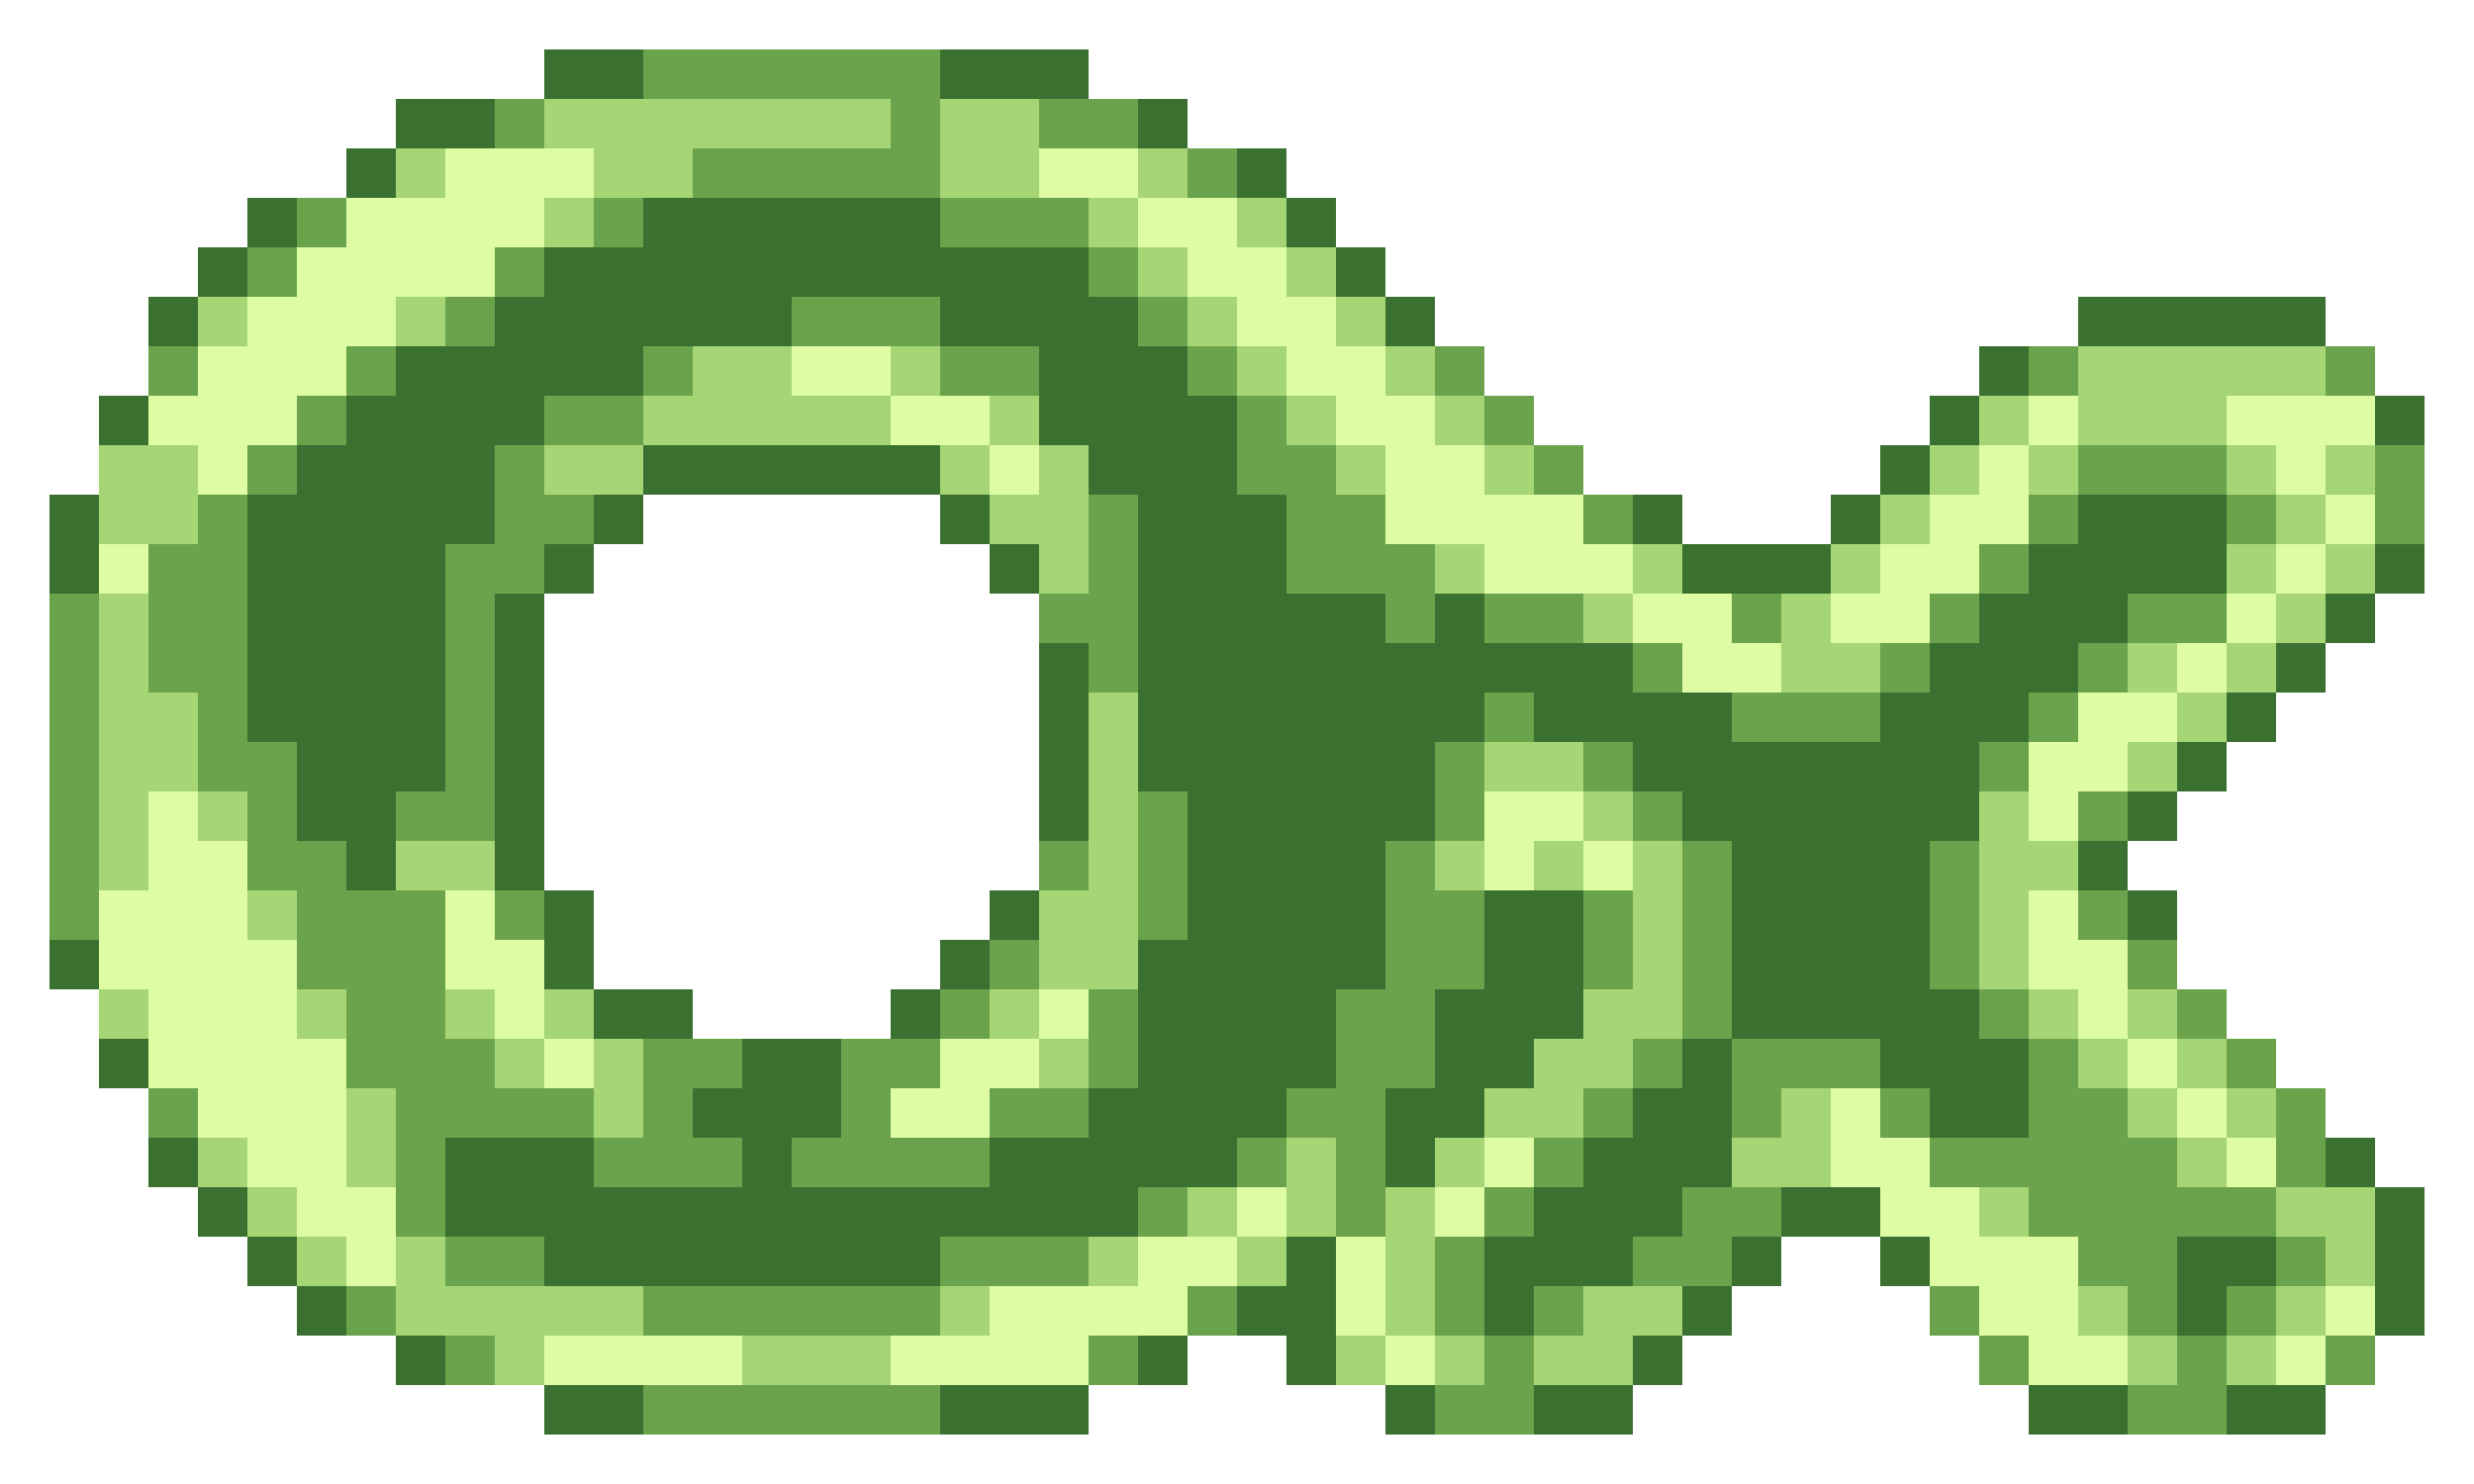
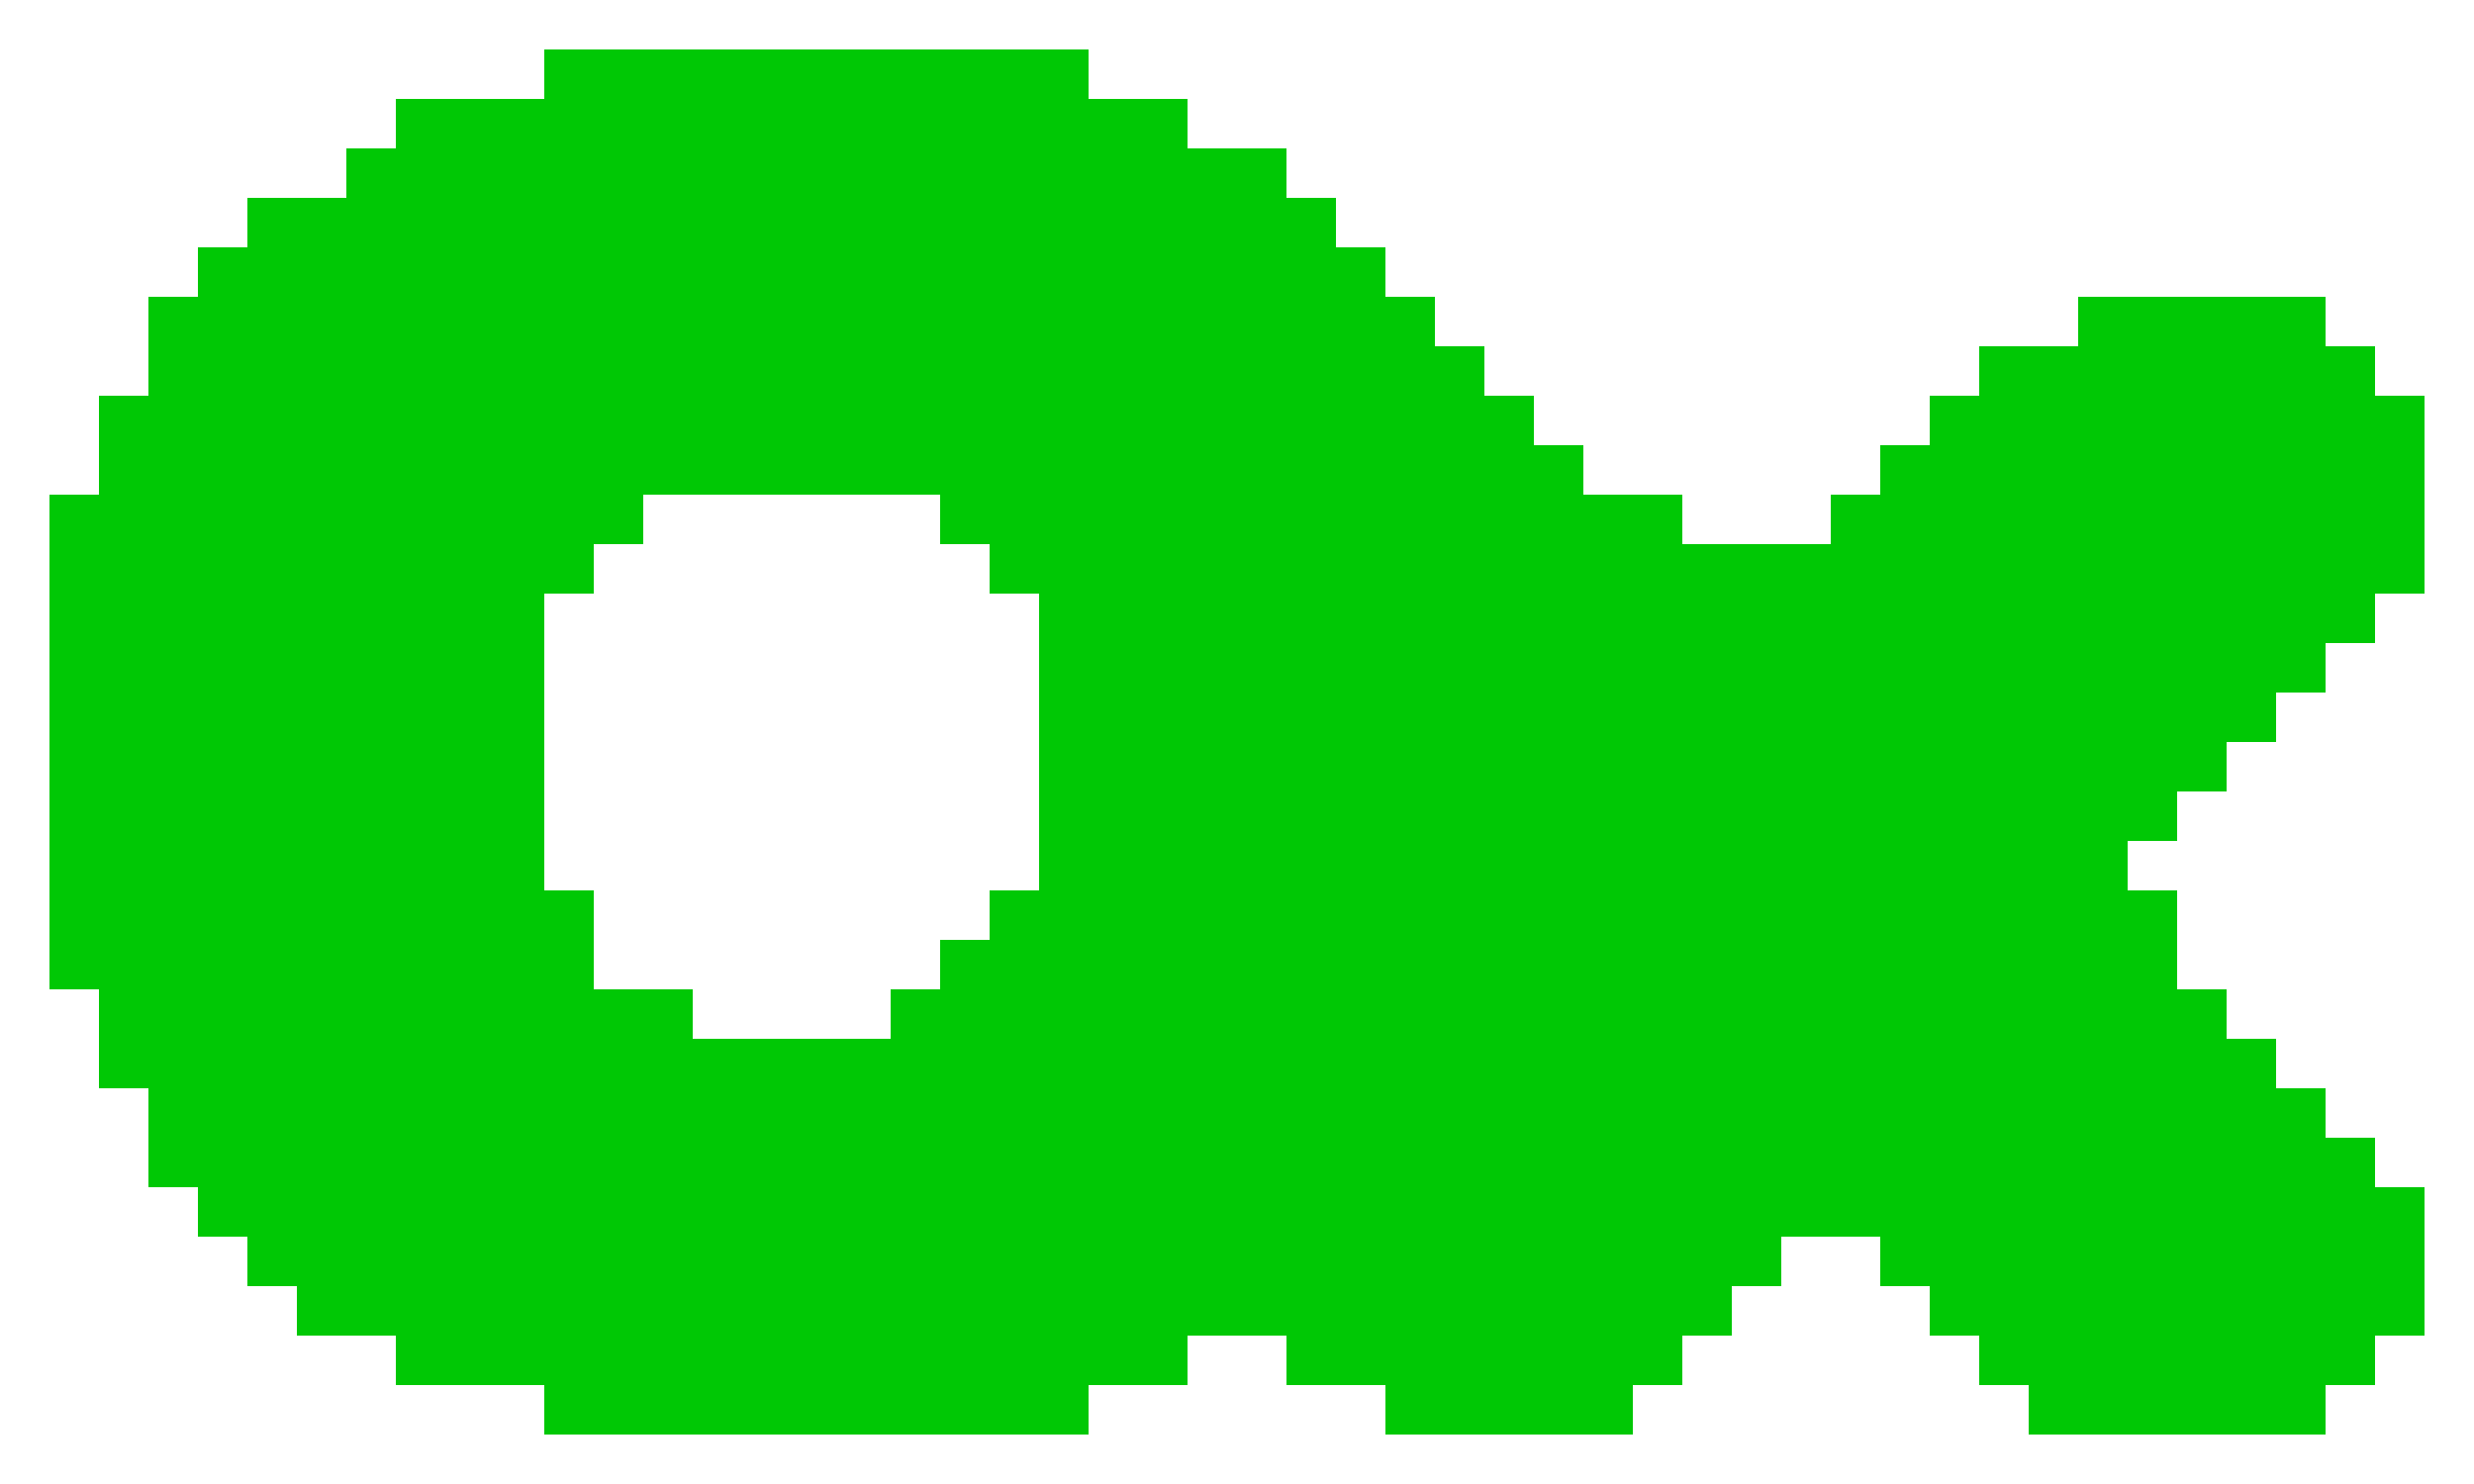
<svg xmlns="http://www.w3.org/2000/svg" viewBox="-1 -1 50 30" role="img" aria-labelledby="title" shape-rendering="crispEdges">
-   <path fill="#3b7130" d="M10 0h2v1h-2zM18 0h3v1h-3zM7 1h2v1h-2zM22 1h1v1h-1zM6 2h1v1h-1zM24 2h1v1h-1zM4 3h1v1h-1zM12 3h6v1h-6zM25 3h1v1h-1zM3 4h1v1h-1zM10 4h11v1h-11zM26 4h1v1h-1zM2 5h1v1h-1zM9 5h6v1h-6zM18 5h4v1h-4zM27 5h1v1h-1zM41 5h5v1h-5zM7 6h5v1h-5zM20 6h3v1h-3zM39 6h1v1h-1zM1 7h1v1h-1zM6 7h4v1h-4zM20 7h4v1h-4zM38 7h1v1h-1zM47 7h1v1h-1zM5 8h4v1h-4zM12 8h6v1h-6zM21 8h3v1h-3zM37 8h1v1h-1zM0 9h1v1h-1zM4 9h5v1h-5zM11 9h1v1h-1zM18 9h1v1h-1zM22 9h3v1h-3zM32 9h1v1h-1zM36 9h1v1h-1zM41 9h3v1h-3zM0 10h1v1h-1zM4 10h4v1h-4zM10 10h1v1h-1zM19 10h1v1h-1zM22 10h3v1h-3zM33 10h3v1h-3zM40 10h4v1h-4zM47 10h1v1h-1zM4 11h4v1h-4zM9 11h1v1h-1zM22 11h5v1h-5zM28 11h1v1h-1zM39 11h3v1h-3zM46 11h1v1h-1zM4 12h4v1h-4zM9 12h1v1h-1zM20 12h1v1h-1zM22 12h10v1h-10zM38 12h3v1h-3zM45 12h1v1h-1zM4 13h4v1h-4zM9 13h1v1h-1zM20 13h1v1h-1zM22 13h7v1h-7zM30 13h4v1h-4zM37 13h3v1h-3zM44 13h1v1h-1zM5 14h3v1h-3zM9 14h1v1h-1zM20 14h1v1h-1zM22 14h6v1h-6zM32 14h7v1h-7zM43 14h1v1h-1zM5 15h2v1h-2zM9 15h1v1h-1zM20 15h1v1h-1zM23 15h5v1h-5zM33 15h6v1h-6zM42 15h1v1h-1zM6 16h1v1h-1zM9 16h1v1h-1zM23 16h4v1h-4zM34 16h4v1h-4zM41 16h1v1h-1zM10 17h1v1h-1zM19 17h1v1h-1zM23 17h4v1h-4zM29 17h2v1h-2zM34 17h4v1h-4zM42 17h1v1h-1zM0 18h1v1h-1zM10 18h1v1h-1zM18 18h1v1h-1zM22 18h5v1h-5zM29 18h2v1h-2zM34 18h4v1h-4zM11 19h2v1h-2zM17 19h1v1h-1zM22 19h4v1h-4zM28 19h3v1h-3zM34 19h5v1h-5zM1 20h1v1h-1zM14 20h2v1h-2zM22 20h4v1h-4zM28 20h2v1h-2zM33 20h1v1h-1zM37 20h3v1h-3zM13 21h3v1h-3zM21 21h4v1h-4zM27 21h2v1h-2zM32 21h2v1h-2zM38 21h2v1h-2zM2 22h1v1h-1zM8 22h3v1h-3zM14 22h1v1h-1zM19 22h5v1h-5zM27 22h1v1h-1zM31 22h3v1h-3zM46 22h1v1h-1zM3 23h1v1h-1zM8 23h14v1h-14zM30 23h3v1h-3zM35 23h2v1h-2zM47 23h1v1h-1zM4 24h1v1h-1zM10 24h8v1h-8zM25 24h1v1h-1zM29 24h3v1h-3zM34 24h1v1h-1zM37 24h1v1h-1zM43 24h2v1h-2zM47 24h1v1h-1zM5 25h1v1h-1zM24 25h2v1h-2zM29 25h1v1h-1zM33 25h1v1h-1zM43 25h1v1h-1zM47 25h1v1h-1zM7 26h1v1h-1zM22 26h1v1h-1zM25 26h1v1h-1zM32 26h1v1h-1zM10 27h2v1h-2zM18 27h3v1h-3zM27 27h1v1h-1zM30 27h2v1h-2zM40 27h2v1h-2zM44 27h2v1h-2z" />
-   <path fill="#6ba34d" d="M12 0h6v1h-6zM9 1h1v1h-1zM17 1h1v1h-1zM20 1h2v1h-2zM13 2h5v1h-5zM23 2h1v1h-1zM5 3h1v1h-1zM11 3h1v1h-1zM18 3h3v1h-3zM4 4h1v1h-1zM9 4h1v1h-1zM21 4h1v1h-1zM8 5h1v1h-1zM15 5h3v1h-3zM22 5h1v1h-1zM2 6h1v1h-1zM6 6h1v1h-1zM12 6h1v1h-1zM18 6h2v1h-2zM23 6h1v1h-1zM28 6h1v1h-1zM40 6h1v1h-1zM46 6h1v1h-1zM5 7h1v1h-1zM10 7h2v1h-2zM24 7h1v1h-1zM29 7h1v1h-1zM4 8h1v1h-1zM9 8h1v1h-1zM24 8h2v1h-2zM30 8h1v1h-1zM41 8h3v1h-3zM47 8h1v1h-1zM3 9h1v1h-1zM9 9h2v1h-2zM21 9h1v1h-1zM25 9h2v1h-2zM31 9h1v1h-1zM40 9h1v1h-1zM44 9h1v1h-1zM47 9h1v1h-1zM2 10h2v1h-2zM8 10h2v1h-2zM21 10h1v1h-1zM25 10h3v1h-3zM39 10h1v1h-1zM0 11h1v1h-1zM2 11h2v1h-2zM8 11h1v1h-1zM20 11h2v1h-2zM27 11h1v1h-1zM29 11h2v1h-2zM34 11h1v1h-1zM38 11h1v1h-1zM42 11h2v1h-2zM0 12h1v1h-1zM2 12h2v1h-2zM8 12h1v1h-1zM21 12h1v1h-1zM32 12h1v1h-1zM37 12h1v1h-1zM41 12h1v1h-1zM0 13h1v1h-1zM3 13h1v1h-1zM8 13h1v1h-1zM29 13h1v1h-1zM34 13h3v1h-3zM40 13h1v1h-1zM0 14h1v1h-1zM3 14h2v1h-2zM8 14h1v1h-1zM28 14h1v1h-1zM31 14h1v1h-1zM39 14h1v1h-1zM0 15h1v1h-1zM4 15h1v1h-1zM7 15h2v1h-2zM22 15h1v1h-1zM28 15h1v1h-1zM32 15h1v1h-1zM41 15h1v1h-1zM0 16h1v1h-1zM4 16h2v1h-2zM20 16h1v1h-1zM22 16h1v1h-1zM27 16h1v1h-1zM33 16h1v1h-1zM38 16h1v1h-1zM0 17h1v1h-1zM5 17h3v1h-3zM9 17h1v1h-1zM22 17h1v1h-1zM27 17h2v1h-2zM31 17h1v1h-1zM33 17h1v1h-1zM38 17h1v1h-1zM41 17h1v1h-1zM5 18h3v1h-3zM19 18h1v1h-1zM27 18h2v1h-2zM31 18h1v1h-1zM33 18h1v1h-1zM38 18h1v1h-1zM42 18h1v1h-1zM6 19h2v1h-2zM18 19h1v1h-1zM21 19h1v1h-1zM26 19h2v1h-2zM33 19h1v1h-1zM39 19h1v1h-1zM43 19h1v1h-1zM6 20h3v1h-3zM12 20h2v1h-2zM16 20h2v1h-2zM21 20h1v1h-1zM26 20h2v1h-2zM32 20h1v1h-1zM34 20h3v1h-3zM40 20h1v1h-1zM44 20h1v1h-1zM2 21h1v1h-1zM7 21h4v1h-4zM12 21h1v1h-1zM16 21h1v1h-1zM19 21h2v1h-2zM25 21h2v1h-2zM31 21h1v1h-1zM34 21h1v1h-1zM37 21h1v1h-1zM40 21h2v1h-2zM45 21h1v1h-1zM7 22h1v1h-1zM11 22h3v1h-3zM15 22h4v1h-4zM24 22h1v1h-1zM26 22h1v1h-1zM30 22h1v1h-1zM38 22h5v1h-5zM45 22h1v1h-1zM7 23h1v1h-1zM22 23h1v1h-1zM26 23h1v1h-1zM29 23h1v1h-1zM33 23h2v1h-2zM40 23h5v1h-5zM8 24h2v1h-2zM18 24h3v1h-3zM28 24h1v1h-1zM32 24h2v1h-2zM41 24h2v1h-2zM45 24h1v1h-1zM6 25h1v1h-1zM12 25h6v1h-6zM23 25h1v1h-1zM28 25h1v1h-1zM30 25h1v1h-1zM38 25h1v1h-1zM42 25h1v1h-1zM44 25h1v1h-1zM8 26h1v1h-1zM21 26h1v1h-1zM29 26h1v1h-1zM39 26h1v1h-1zM43 26h1v1h-1zM46 26h1v1h-1zM12 27h6v1h-6zM28 27h2v1h-2zM42 27h2v1h-2z" />
-   <path fill="#a6d575" d="M10 1h7v1h-7zM18 1h2v1h-2zM7 2h1v1h-1zM11 2h2v1h-2zM18 2h2v1h-2zM22 2h1v1h-1zM10 3h1v1h-1zM21 3h1v1h-1zM24 3h1v1h-1zM22 4h1v1h-1zM25 4h1v1h-1zM3 5h1v1h-1zM7 5h1v1h-1zM23 5h1v1h-1zM26 5h1v1h-1zM13 6h2v1h-2zM17 6h1v1h-1zM24 6h1v1h-1zM27 6h1v1h-1zM41 6h5v1h-5zM12 7h5v1h-5zM19 7h1v1h-1zM25 7h1v1h-1zM28 7h1v1h-1zM39 7h1v1h-1zM41 7h3v1h-3zM1 8h2v1h-2zM10 8h2v1h-2zM18 8h1v1h-1zM20 8h1v1h-1zM26 8h1v1h-1zM29 8h1v1h-1zM38 8h1v1h-1zM40 8h1v1h-1zM44 8h1v1h-1zM46 8h1v1h-1zM1 9h2v1h-2zM19 9h2v1h-2zM37 9h1v1h-1zM45 9h1v1h-1zM20 10h1v1h-1zM28 10h1v1h-1zM32 10h1v1h-1zM36 10h1v1h-1zM44 10h1v1h-1zM46 10h1v1h-1zM1 11h1v1h-1zM31 11h1v1h-1zM35 11h1v1h-1zM45 11h1v1h-1zM1 12h1v1h-1zM35 12h2v1h-2zM42 12h1v1h-1zM44 12h1v1h-1zM1 13h2v1h-2zM21 13h1v1h-1zM43 13h1v1h-1zM1 14h2v1h-2zM21 14h1v1h-1zM29 14h2v1h-2zM42 14h1v1h-1zM1 15h1v1h-1zM3 15h1v1h-1zM21 15h1v1h-1zM31 15h1v1h-1zM39 15h1v1h-1zM1 16h1v1h-1zM7 16h2v1h-2zM21 16h1v1h-1zM28 16h1v1h-1zM30 16h1v1h-1zM32 16h1v1h-1zM39 16h2v1h-2zM4 17h1v1h-1zM20 17h2v1h-2zM32 17h1v1h-1zM39 17h1v1h-1zM20 18h2v1h-2zM32 18h1v1h-1zM39 18h1v1h-1zM1 19h1v1h-1zM5 19h1v1h-1zM8 19h1v1h-1zM10 19h1v1h-1zM19 19h1v1h-1zM31 19h2v1h-2zM40 19h1v1h-1zM42 19h1v1h-1zM9 20h1v1h-1zM11 20h1v1h-1zM20 20h1v1h-1zM30 20h2v1h-2zM41 20h1v1h-1zM43 20h1v1h-1zM6 21h1v1h-1zM11 21h1v1h-1zM29 21h2v1h-2zM35 21h1v1h-1zM42 21h1v1h-1zM44 21h1v1h-1zM3 22h1v1h-1zM6 22h1v1h-1zM25 22h1v1h-1zM28 22h1v1h-1zM34 22h2v1h-2zM43 22h1v1h-1zM4 23h1v1h-1zM23 23h1v1h-1zM25 23h1v1h-1zM27 23h1v1h-1zM39 23h1v1h-1zM45 23h2v1h-2zM5 24h1v1h-1zM7 24h1v1h-1zM21 24h1v1h-1zM24 24h1v1h-1zM27 24h1v1h-1zM46 24h1v1h-1zM7 25h5v1h-5zM18 25h1v1h-1zM27 25h1v1h-1zM31 25h2v1h-2zM41 25h1v1h-1zM45 25h1v1h-1zM9 26h1v1h-1zM14 26h3v1h-3zM26 26h1v1h-1zM28 26h1v1h-1zM30 26h2v1h-2zM42 26h1v1h-1zM44 26h1v1h-1z" />
-   <path fill="#ddfca3" d="M8 2h3v1h-3zM20 2h2v1h-2zM6 3h4v1h-4zM22 3h2v1h-2zM5 4h4v1h-4zM23 4h2v1h-2zM4 5h3v1h-3zM24 5h2v1h-2zM3 6h3v1h-3zM15 6h2v1h-2zM25 6h2v1h-2zM2 7h3v1h-3zM17 7h2v1h-2zM26 7h2v1h-2zM40 7h1v1h-1zM44 7h3v1h-3zM3 8h1v1h-1zM19 8h1v1h-1zM27 8h2v1h-2zM39 8h1v1h-1zM45 8h1v1h-1zM27 9h4v1h-4zM38 9h2v1h-2zM46 9h1v1h-1zM1 10h1v1h-1zM29 10h3v1h-3zM37 10h2v1h-2zM45 10h1v1h-1zM32 11h2v1h-2zM36 11h2v1h-2zM44 11h1v1h-1zM33 12h2v1h-2zM43 12h1v1h-1zM41 13h2v1h-2zM40 14h2v1h-2zM2 15h1v1h-1zM29 15h2v1h-2zM40 15h1v1h-1zM2 16h2v1h-2zM29 16h1v1h-1zM31 16h1v1h-1zM1 17h3v1h-3zM8 17h1v1h-1zM40 17h1v1h-1zM1 18h4v1h-4zM8 18h2v1h-2zM40 18h2v1h-2zM2 19h3v1h-3zM9 19h1v1h-1zM20 19h1v1h-1zM41 19h1v1h-1zM2 20h4v1h-4zM10 20h1v1h-1zM18 20h2v1h-2zM42 20h1v1h-1zM3 21h3v1h-3zM17 21h2v1h-2zM36 21h1v1h-1zM43 21h1v1h-1zM4 22h2v1h-2zM29 22h1v1h-1zM36 22h2v1h-2zM44 22h1v1h-1zM5 23h2v1h-2zM24 23h1v1h-1zM28 23h1v1h-1zM37 23h2v1h-2zM6 24h1v1h-1zM22 24h2v1h-2zM26 24h1v1h-1zM38 24h3v1h-3zM19 25h4v1h-4zM26 25h1v1h-1zM39 25h2v1h-2zM46 25h1v1h-1zM10 26h4v1h-4zM17 26h4v1h-4zM27 26h1v1h-1zM40 26h2v1h-2zM45 26h1v1h-1z" />
+   <path fill="#00c805" d="M10 0h2v1h-2zM18 0h3v1h-3zM7 1h2v1h-2zM22 1h1v1h-1zM6 2h1v1h-1zM24 2h1v1h-1zM4 3h1v1h-1zM12 3h6v1h-6zM25 3h1v1h-1zM3 4h1v1h-1zM10 4h11v1h-11zM26 4h1v1h-1zM2 5h1v1h-1zM9 5h6v1h-6zM18 5h4v1h-4zM27 5h1v1h-1zM41 5h5v1h-5zM7 6h5v1h-5zM20 6h3v1h-3zM39 6h1v1h-1zM1 7h1v1h-1zM6 7h4v1h-4zM20 7h4v1h-4zM38 7h1v1h-1zM47 7h1v1h-1zM5 8h4v1h-4zM12 8h6v1h-6zM21 8h3v1h-3zM37 8h1v1h-1zM0 9h1v1h-1zM4 9h5v1h-5zM11 9h1v1h-1zM18 9h1v1h-1zM22 9h3v1h-3zM32 9h1v1h-1zM36 9h1v1h-1zM41 9h3v1h-3zM0 10h1v1h-1zM4 10h4v1h-4zM10 10h1v1h-1zM19 10h1v1h-1zM22 10h3v1h-3zM33 10h3v1h-3zM40 10h4v1h-4zM47 10h1v1h-1zM4 11h4v1h-4zM9 11h1v1h-1zM22 11h5v1h-5zM28 11h1v1h-1zM39 11h3v1h-3zM46 11h1v1h-1zM4 12h4v1h-4zM9 12h1v1h-1zM20 12h1v1h-1zM22 12h10v1h-10zM38 12h3v1h-3zM45 12h1v1h-1zM4 13h4v1h-4zM9 13h1v1h-1zM20 13h1v1h-1zM22 13h7v1h-7zM30 13h4v1h-4zM37 13h3v1h-3zM44 13h1v1h-1zM5 14h3v1h-3zM9 14h1v1h-1zM20 14h1v1h-1zM22 14h6v1h-6zM32 14h7v1h-7zM43 14h1v1h-1zM5 15h2v1h-2zM9 15h1v1h-1zM20 15h1v1h-1zM23 15h5v1h-5zM33 15h6v1h-6zM42 15h1v1h-1zM6 16h1v1h-1zM9 16h1v1h-1zM23 16h4v1h-4zM34 16h4v1h-4zM41 16h1v1h-1zM10 17h1v1h-1zM19 17h1v1h-1zM23 17h4v1h-4zM29 17h2v1h-2zM34 17h4v1h-4zM42 17h1v1h-1zM0 18h1v1h-1zM10 18h1v1h-1zM18 18h1v1h-1zM22 18h5v1h-5zM29 18h2v1h-2zM34 18h4v1h-4zM11 19h2v1h-2zM17 19h1v1h-1zM22 19h4v1h-4zM28 19h3v1h-3zM34 19h5v1h-5zM1 20h1v1h-1zM14 20h2v1h-2zM22 20h4v1h-4zM28 20h2v1h-2zM33 20h1v1h-1zM37 20h3v1h-3zM13 21h3v1h-3zM21 21h4v1h-4zM27 21h2v1h-2zM32 21h2v1h-2zM38 21h2v1h-2zM2 22h1v1h-1zM8 22h3v1h-3zM14 22h1v1h-1zM19 22h5v1h-5zM27 22h1v1h-1zM31 22h3v1h-3zM46 22h1v1h-1zM3 23h1v1h-1zM8 23h14v1h-14zM30 23h3v1h-3zM35 23h2v1h-2zM47 23h1v1h-1zM4 24h1v1h-1zM10 24h8v1h-8zM25 24h1v1h-1zM29 24h3v1h-3zM34 24h1v1h-1zM37 24h1v1h-1zM43 24h2v1h-2zM47 24h1v1h-1zM5 25h1v1h-1zM24 25h2v1h-2zM29 25h1v1h-1zM33 25h1v1h-1zM43 25h1v1h-1zM47 25h1v1h-1zM7 26h1v1h-1zM22 26h1v1h-1zM25 26h1v1h-1zM32 26h1v1h-1zM10 27h2v1h-2zM18 27h3v1h-3zM27 27h1v1h-1zM30 27h2v1h-2zM40 27h2v1h-2zM44 27h2v1h-2z" />
+   <path fill="#00c805" d="M12 0h6v1h-6zM9 1h1v1h-1zM17 1h1v1h-1zM20 1h2v1h-2zM13 2h5v1h-5zM23 2h1v1h-1zM5 3h1v1h-1zM11 3h1v1h-1zM18 3h3v1h-3zM4 4h1v1h-1zM9 4h1v1h-1zM21 4h1v1h-1zM8 5h1v1h-1zM15 5h3v1h-3zM22 5h1v1h-1zM2 6h1v1h-1zM6 6h1v1h-1zM12 6h1v1h-1zM18 6h2v1h-2zM23 6h1v1h-1zM28 6h1v1h-1zM40 6h1v1h-1zM46 6h1v1h-1zM5 7h1v1h-1zM10 7h2v1h-2zM24 7h1v1h-1zM29 7h1v1h-1zM4 8h1v1h-1zM9 8h1v1h-1zM24 8h2v1h-2zM30 8h1v1h-1zM41 8h3v1h-3zM47 8h1v1h-1zM3 9h1v1h-1zM9 9h2v1h-2zM21 9h1v1h-1zM25 9h2v1h-2zM31 9h1v1h-1zM40 9h1v1h-1zM44 9h1v1h-1zM47 9h1v1h-1zM2 10h2v1h-2zM8 10h2v1h-2zM21 10h1v1h-1zM25 10h3v1h-3zM39 10h1v1h-1zM0 11h1v1h-1zM2 11h2v1h-2zM8 11h1v1h-1zM20 11h2v1h-2zM27 11h1v1h-1zM29 11h2v1h-2zM34 11h1v1h-1zM38 11h1v1h-1zM42 11h2v1h-2zM0 12h1v1h-1zM2 12h2v1h-2zM8 12h1v1h-1zM21 12h1v1h-1zM32 12h1v1h-1zM37 12h1v1h-1zM41 12h1v1h-1zM0 13h1v1h-1zM3 13h1v1h-1zM8 13h1v1h-1zM29 13h1v1h-1zM34 13h3v1h-3zM40 13h1v1h-1zM0 14h1v1h-1zM3 14h2v1h-2zM8 14h1v1h-1zM28 14h1v1h-1zM31 14h1v1h-1zM39 14h1v1h-1zM0 15h1v1h-1zM4 15h1v1h-1zM7 15h2v1h-2zM22 15h1v1h-1zM28 15h1v1h-1zM32 15h1v1h-1zM41 15h1v1h-1zM0 16h1v1h-1zM4 16h2v1h-2zM20 16h1v1h-1zM22 16h1v1h-1zM27 16h1v1h-1zM33 16h1v1h-1zM38 16h1v1h-1zM0 17h1v1h-1zM5 17h3v1h-3zM9 17h1v1h-1zM22 17h1v1h-1zM27 17h2v1h-2zM31 17h1v1h-1zM33 17h1v1h-1zM38 17h1v1h-1zM41 17h1v1h-1zM5 18h3v1h-3zM19 18h1v1h-1zM27 18h2v1h-2zM31 18h1v1h-1zM33 18h1v1h-1zM38 18h1v1h-1zM42 18h1v1h-1zM6 19h2v1h-2zM18 19h1v1h-1zM21 19h1v1h-1zM26 19h2v1h-2zM33 19h1v1h-1zM39 19h1v1h-1zM43 19h1v1h-1zM6 20h3v1h-3zM12 20h2v1h-2zM16 20h2v1h-2zM21 20h1v1h-1zM26 20h2v1h-2zM32 20h1v1h-1zM34 20h3v1h-3zM40 20h1v1h-1zM44 20h1v1h-1zM2 21h1v1h-1zM7 21h4v1h-4zM12 21h1v1h-1zM16 21h1v1h-1zM19 21h2v1h-2zM25 21h2v1h-2zM31 21h1v1h-1zM34 21h1v1h-1zM37 21h1v1h-1zM40 21h2v1h-2zM45 21h1v1h-1zM7 22h1v1h-1zM11 22h3v1h-3zM15 22h4v1h-4zM24 22h1v1h-1zM26 22h1v1h-1zM30 22h1v1h-1zM38 22h5v1h-5zM45 22h1v1h-1zM7 23h1v1h-1zM22 23h1v1h-1zM26 23h1v1h-1zM29 23h1v1h-1zM33 23h2v1h-2zM40 23h5v1h-5zM8 24h2v1h-2zM18 24h3v1h-3zM28 24h1v1h-1zM32 24h2v1h-2zM41 24h2v1h-2zM45 24h1v1h-1zM6 25h1v1h-1zM12 25h6v1h-6zM23 25h1v1h-1zM28 25h1v1h-1zM30 25h1v1h-1zM38 25h1v1h-1zM42 25h1v1h-1zM44 25h1v1h-1zM8 26h1v1h-1zM21 26h1v1h-1zM29 26h1v1h-1zM39 26h1v1h-1zM43 26h1v1h-1zM46 26h1v1h-1zM12 27h6v1h-6zM28 27h2v1h-2zM42 27h2v1h-2z" />
+   <path fill="#00c805" d="M10 1h7v1h-7zM18 1h2v1h-2zM7 2h1v1h-1zM11 2h2v1h-2zM18 2h2v1h-2zM22 2h1v1h-1zM10 3h1v1h-1zM21 3h1v1h-1zM24 3h1v1h-1zM22 4h1v1h-1zM25 4h1v1h-1zM3 5h1v1h-1zM7 5h1v1h-1zM23 5h1v1h-1zM26 5h1v1h-1zM13 6h2v1h-2zM17 6h1v1h-1zM24 6h1v1h-1zM27 6h1v1h-1zM41 6h5v1h-5zM12 7h5v1h-5zM19 7h1v1h-1zM25 7h1v1h-1zM28 7h1v1h-1zM39 7h1v1h-1zM41 7h3v1h-3zM1 8h2v1h-2zM10 8h2v1h-2zM18 8h1v1h-1zM20 8h1v1h-1zM26 8h1v1h-1zM29 8h1v1h-1zM38 8h1v1h-1zM40 8h1v1h-1zM44 8h1v1h-1zM46 8h1v1h-1zM1 9h2v1h-2zM19 9h2v1h-2zM37 9h1v1h-1zM45 9h1v1h-1zM20 10h1v1h-1zM28 10h1v1h-1zM32 10h1v1h-1zM36 10h1v1h-1zM44 10h1v1h-1zM46 10h1v1h-1zM1 11h1v1h-1zM31 11h1v1h-1zM35 11h1v1h-1zM45 11h1v1h-1zM1 12h1v1h-1zM35 12h2v1h-2zM42 12h1v1h-1zM44 12h1v1h-1zM1 13h2v1h-2zM21 13h1v1h-1zM43 13h1v1h-1zM1 14h2v1h-2zM21 14h1v1h-1zM29 14h2v1h-2zM42 14h1v1h-1zM1 15h1v1h-1zM3 15h1v1h-1zM21 15h1v1h-1zM31 15h1v1h-1zM39 15h1v1h-1zM1 16h1v1h-1zM7 16h2v1h-2zM21 16h1v1h-1zM28 16h1v1h-1zM30 16h1v1h-1zM32 16h1v1h-1zM39 16h2v1h-2zM4 17h1v1h-1zM20 17h2v1h-2zM32 17h1v1h-1zM39 17h1v1h-1zM20 18h2v1h-2zM32 18h1v1h-1zM39 18h1v1h-1zM1 19h1v1h-1zM5 19h1v1h-1zM8 19h1v1h-1zM10 19h1v1h-1zM19 19h1v1h-1zM31 19h2v1h-2zM40 19h1v1h-1zM42 19h1v1h-1zM9 20h1v1h-1zM11 20h1v1h-1zM20 20h1v1h-1zM30 20h2v1h-2zM41 20h1v1h-1zM43 20h1v1h-1zM6 21h1v1h-1zM11 21h1v1h-1zM29 21h2v1h-2zM35 21h1v1h-1zM42 21h1v1h-1zM44 21h1v1h-1zM3 22h1v1h-1zM6 22h1v1h-1zM25 22h1v1h-1zM28 22h1v1h-1zM34 22h2v1h-2zM43 22h1v1h-1zM4 23h1v1h-1zM23 23h1v1h-1zM25 23h1v1h-1zM27 23h1v1h-1zM39 23h1v1h-1zM45 23h2v1h-2zM5 24h1v1h-1zM7 24h1v1h-1zM21 24h1v1h-1zM24 24h1v1h-1zM27 24h1v1h-1zM46 24h1v1h-1zM7 25h5v1h-5zM18 25h1v1h-1zM27 25h1v1h-1zM31 25h2v1h-2zM41 25h1v1h-1zM45 25h1v1h-1zM9 26h1v1h-1zM14 26h3v1h-3zM26 26h1v1h-1zM28 26h1v1h-1zM30 26h2v1h-2zM42 26h1v1h-1zM44 26h1v1h-1z" />
+   <path fill="#00c805" d="M8 2h3v1h-3zM20 2h2v1h-2zM6 3h4v1h-4zM22 3h2v1h-2zM5 4h4v1h-4zM23 4h2v1h-2zM4 5h3v1h-3zM24 5h2v1h-2zM3 6h3v1h-3zM15 6h2v1h-2zM25 6h2v1h-2zM2 7h3v1h-3zM17 7h2v1h-2zM26 7h2v1h-2zM40 7h1v1h-1zM44 7h3v1h-3zM3 8h1v1h-1zM19 8h1v1h-1zM27 8h2v1h-2zM39 8h1v1h-1zM45 8h1v1h-1zM27 9h4v1h-4zM38 9h2v1h-2zM46 9h1v1h-1zM1 10h1v1h-1zM29 10h3v1h-3zM37 10h2v1h-2zM45 10h1v1h-1zM32 11h2v1h-2zM36 11h2v1h-2zM44 11h1v1h-1zM33 12h2v1h-2zM43 12h1v1h-1zM41 13h2v1h-2zM40 14h2v1h-2zM2 15h1v1h-1zM29 15h2v1h-2zM40 15h1v1h-1zM2 16h2v1h-2zM29 16h1v1h-1zM31 16h1v1h-1zM1 17h3v1h-3zM8 17h1v1h-1zM40 17h1v1h-1zM1 18h4v1h-4zM8 18h2v1h-2zM40 18h2v1h-2zM2 19h3v1h-3zM9 19h1v1h-1zM20 19h1v1h-1zM41 19h1v1h-1zM2 20h4v1h-4zM10 20h1v1h-1zM18 20h2v1h-2zM42 20h1v1h-1zM3 21h3v1h-3zM17 21h2v1h-2zM36 21h1v1h-1zM43 21h1v1h-1zM4 22h2v1h-2zM29 22h1v1h-1zM36 22h2v1h-2zM44 22h1v1h-1zM5 23h2v1h-2zM24 23h1v1h-1zM28 23h1v1h-1zM37 23h2v1h-2zM6 24h1v1h-1zM22 24h2v1h-2zM26 24h1v1h-1zM38 24h3v1h-3zM19 25h4v1h-4zM26 25h1v1h-1zM39 25h2v1h-2zM46 25h1v1h-1zM10 26h4v1h-4zM17 26h4v1h-4zM27 26h1v1h-1zM40 26h2v1h-2zM45 26h1v1h-1z" />
</svg>
